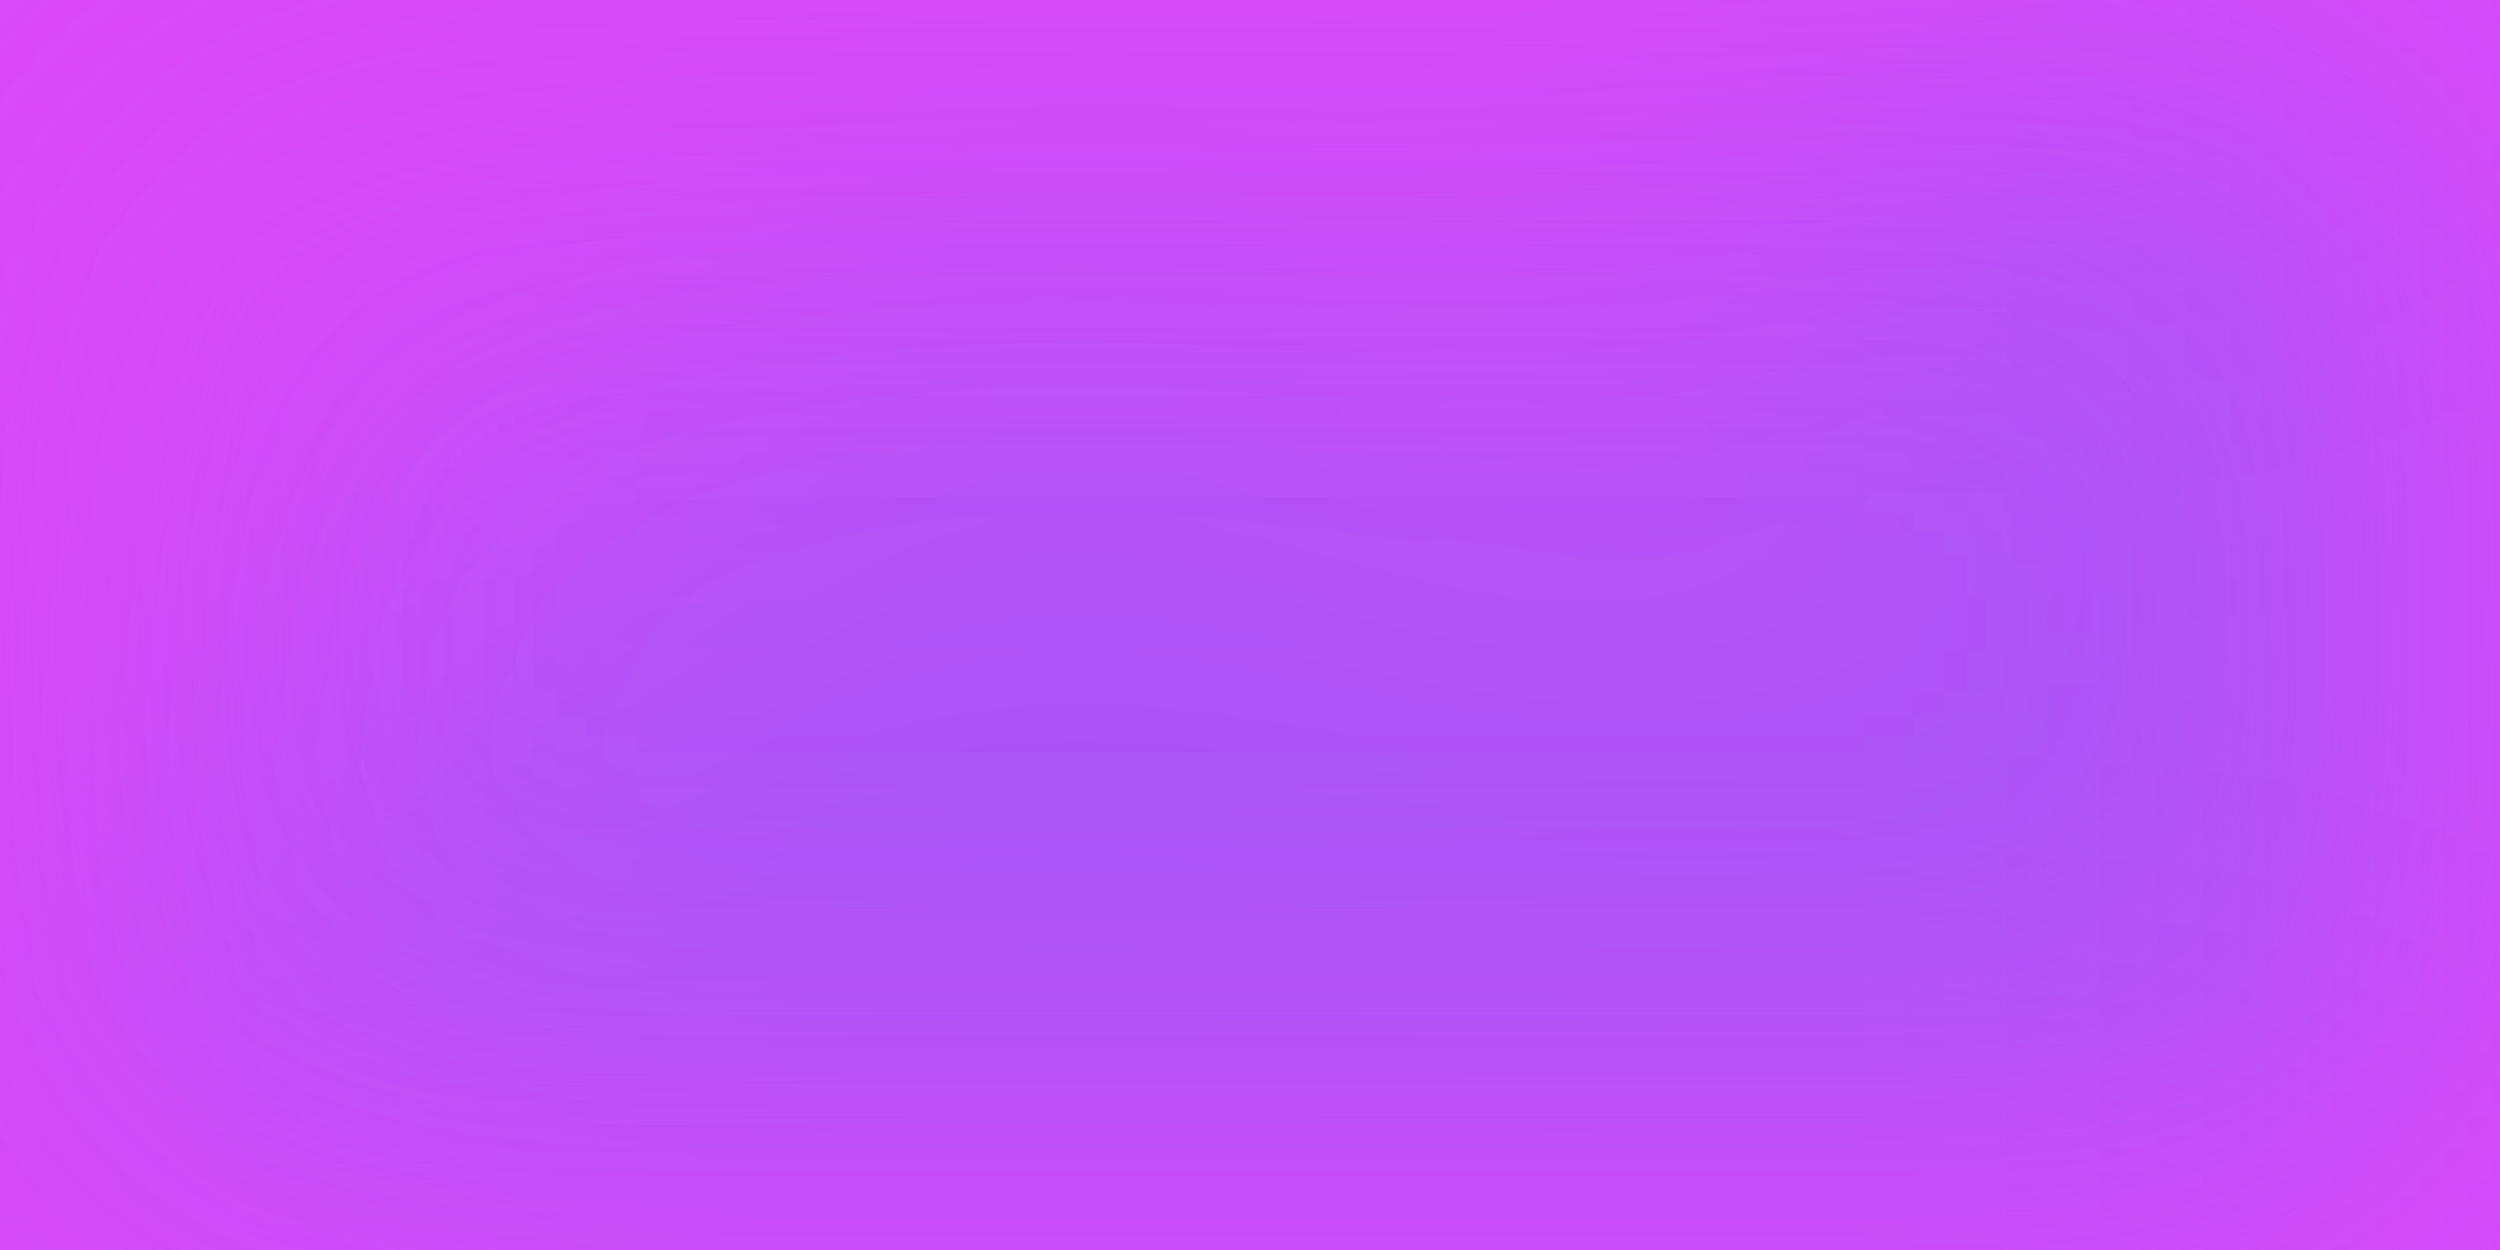
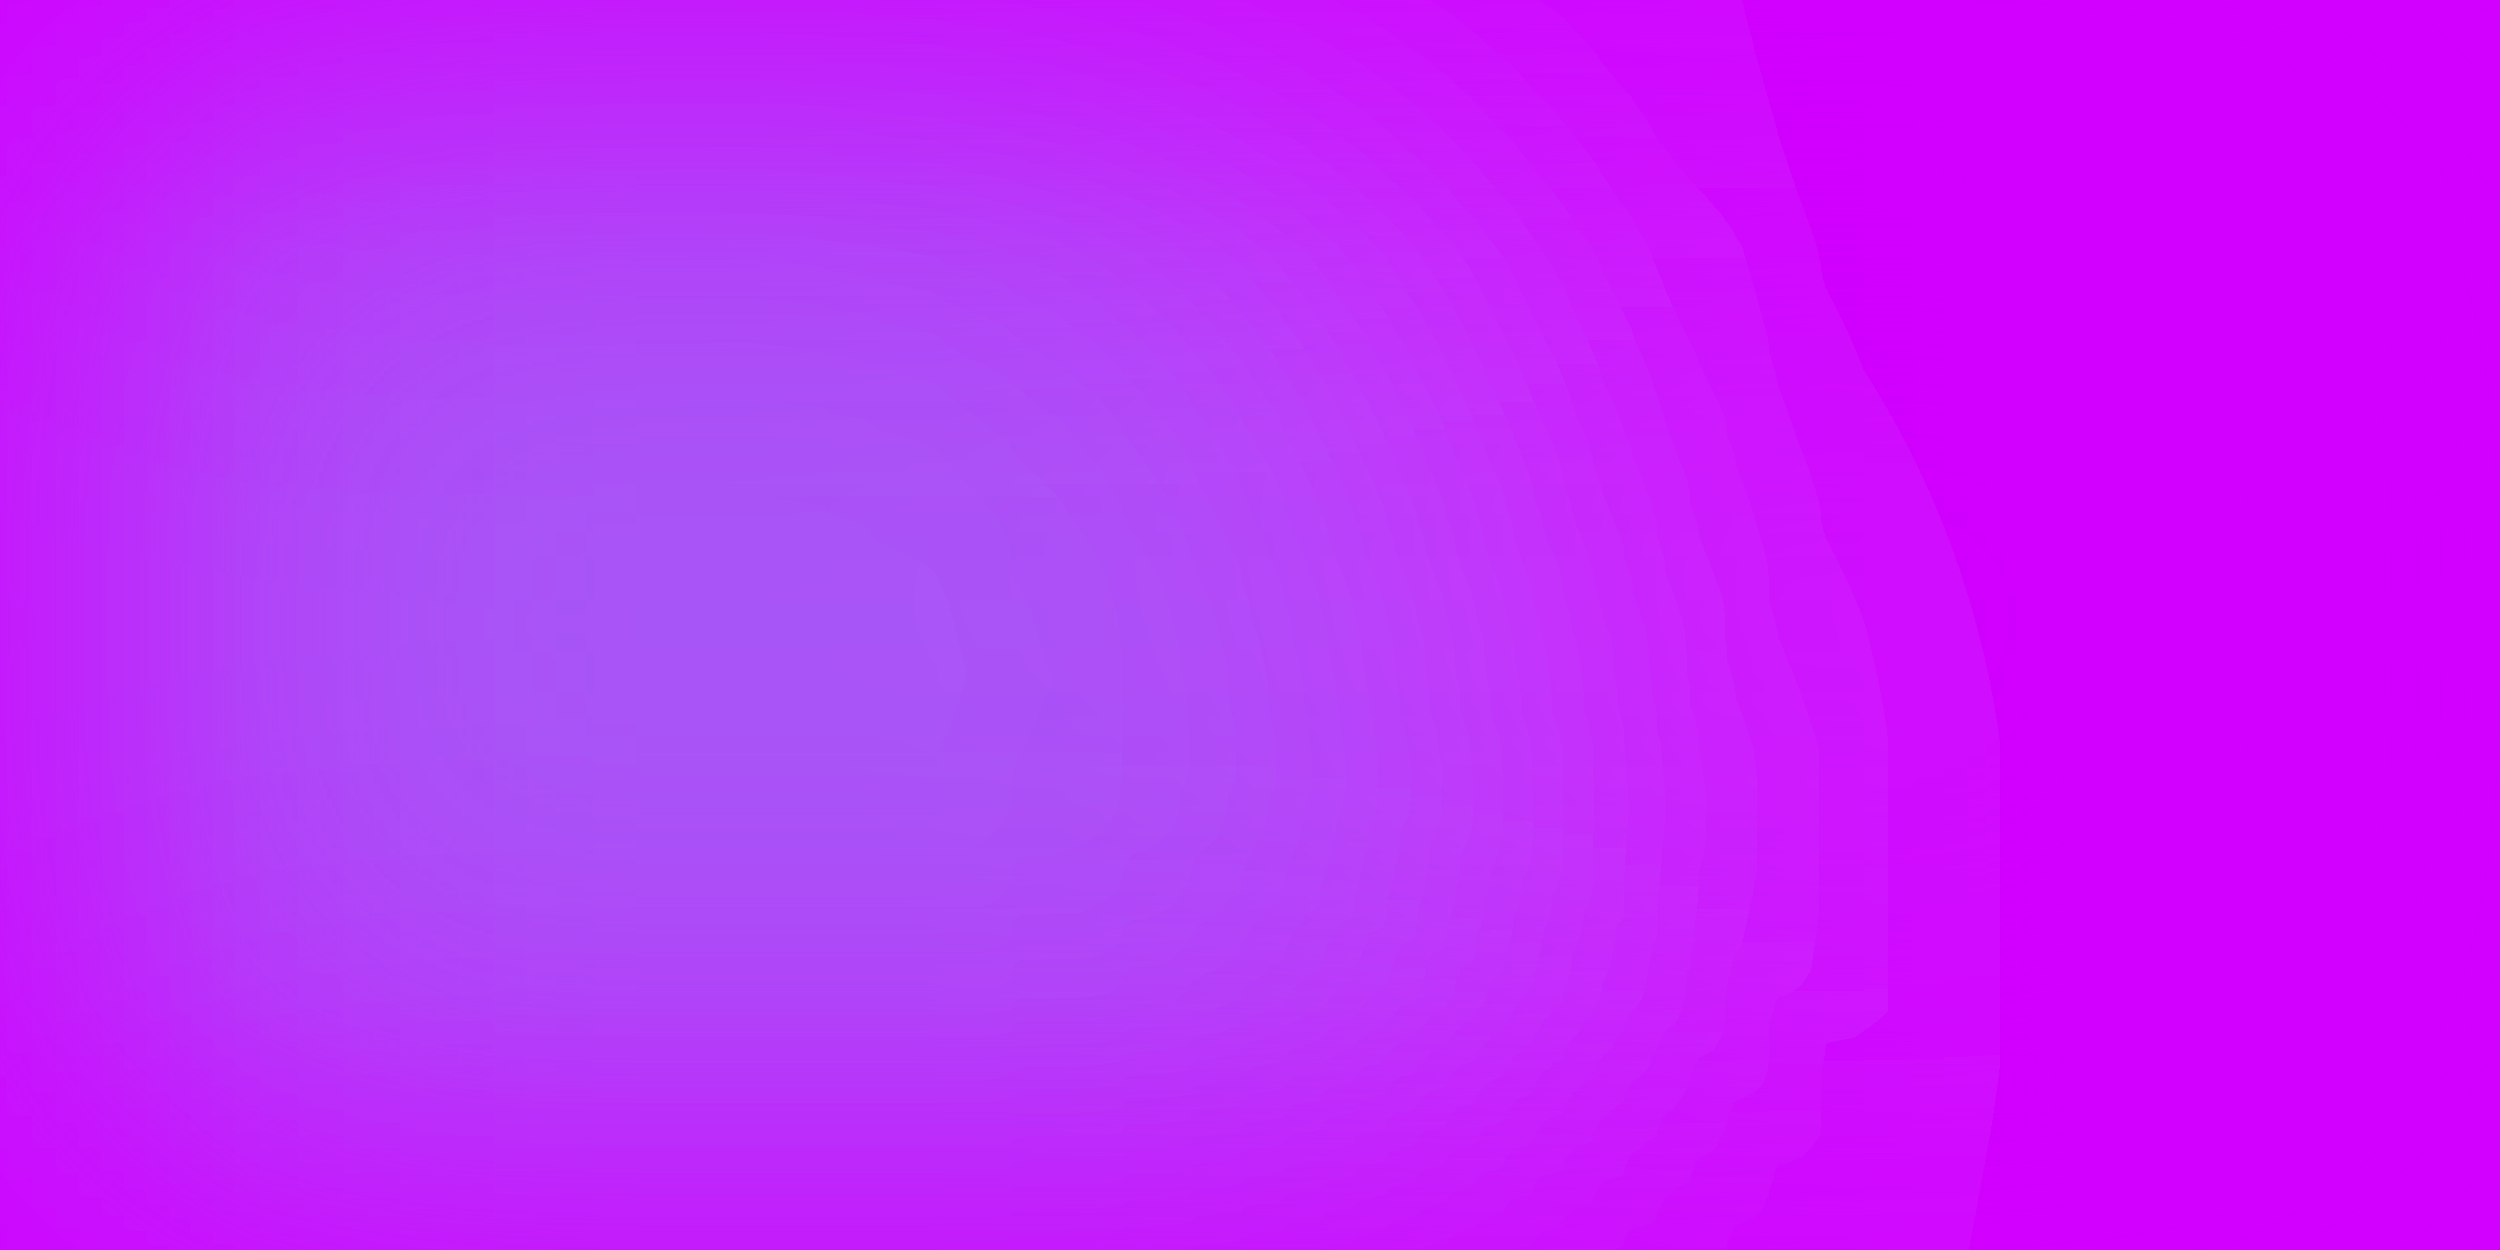
<svg xmlns="http://www.w3.org/2000/svg" id="visual" viewBox="0 0 900 450" width="900" height="450" version="1.1">
  <defs>
    <filter id="blur1" x="-10%" y="-10%" width="120%" height="120%">
      <feFlood flood-opacity="0" result="BackgroundImageFix" />
      <feBlend mode="normal" in="SourceGraphic" in2="BackgroundImageFix" result="shape" />
      <feGaussianBlur stdDeviation="149" result="effect1_foregroundBlur" />
    </filter>
  </defs>
-   <rect width="900" height="450" fill="#d949f9" />
+   <rect width="900" height="450" fill="#d100ff" />
  <g filter="url(#blur1)">
-     <circle cx="195" cy="350" fill="#A855F7" r="332" />
-     <circle cx="640" cy="104" fill="#d949f9" r="332" />
-     <circle cx="889" cy="46" fill="#A855F7" r="332" />
-     <circle cx="845" cy="268" fill="#A855F7" r="332" />
-     <circle cx="329" cy="207" fill="#d949f9" r="332" />
-     <circle cx="389" cy="429" fill="#A855F7" r="332" />
+     <circle cx="143" cy="30" fill="#A855F7" r="332" />
+     <circle cx="371" cy="42" fill="#d100ff" r="332" />
+     <circle cx="594" cy="288" fill="#A855F7" r="332" />
+     <circle cx="668" cy="23" fill="#A855F7" r="332" />
+     <circle cx="766" cy="178" fill="#d100ff" r="332" />
+     <circle cx="213" cy="312" fill="#A855F7" r="332" />
  </g>
</svg>
